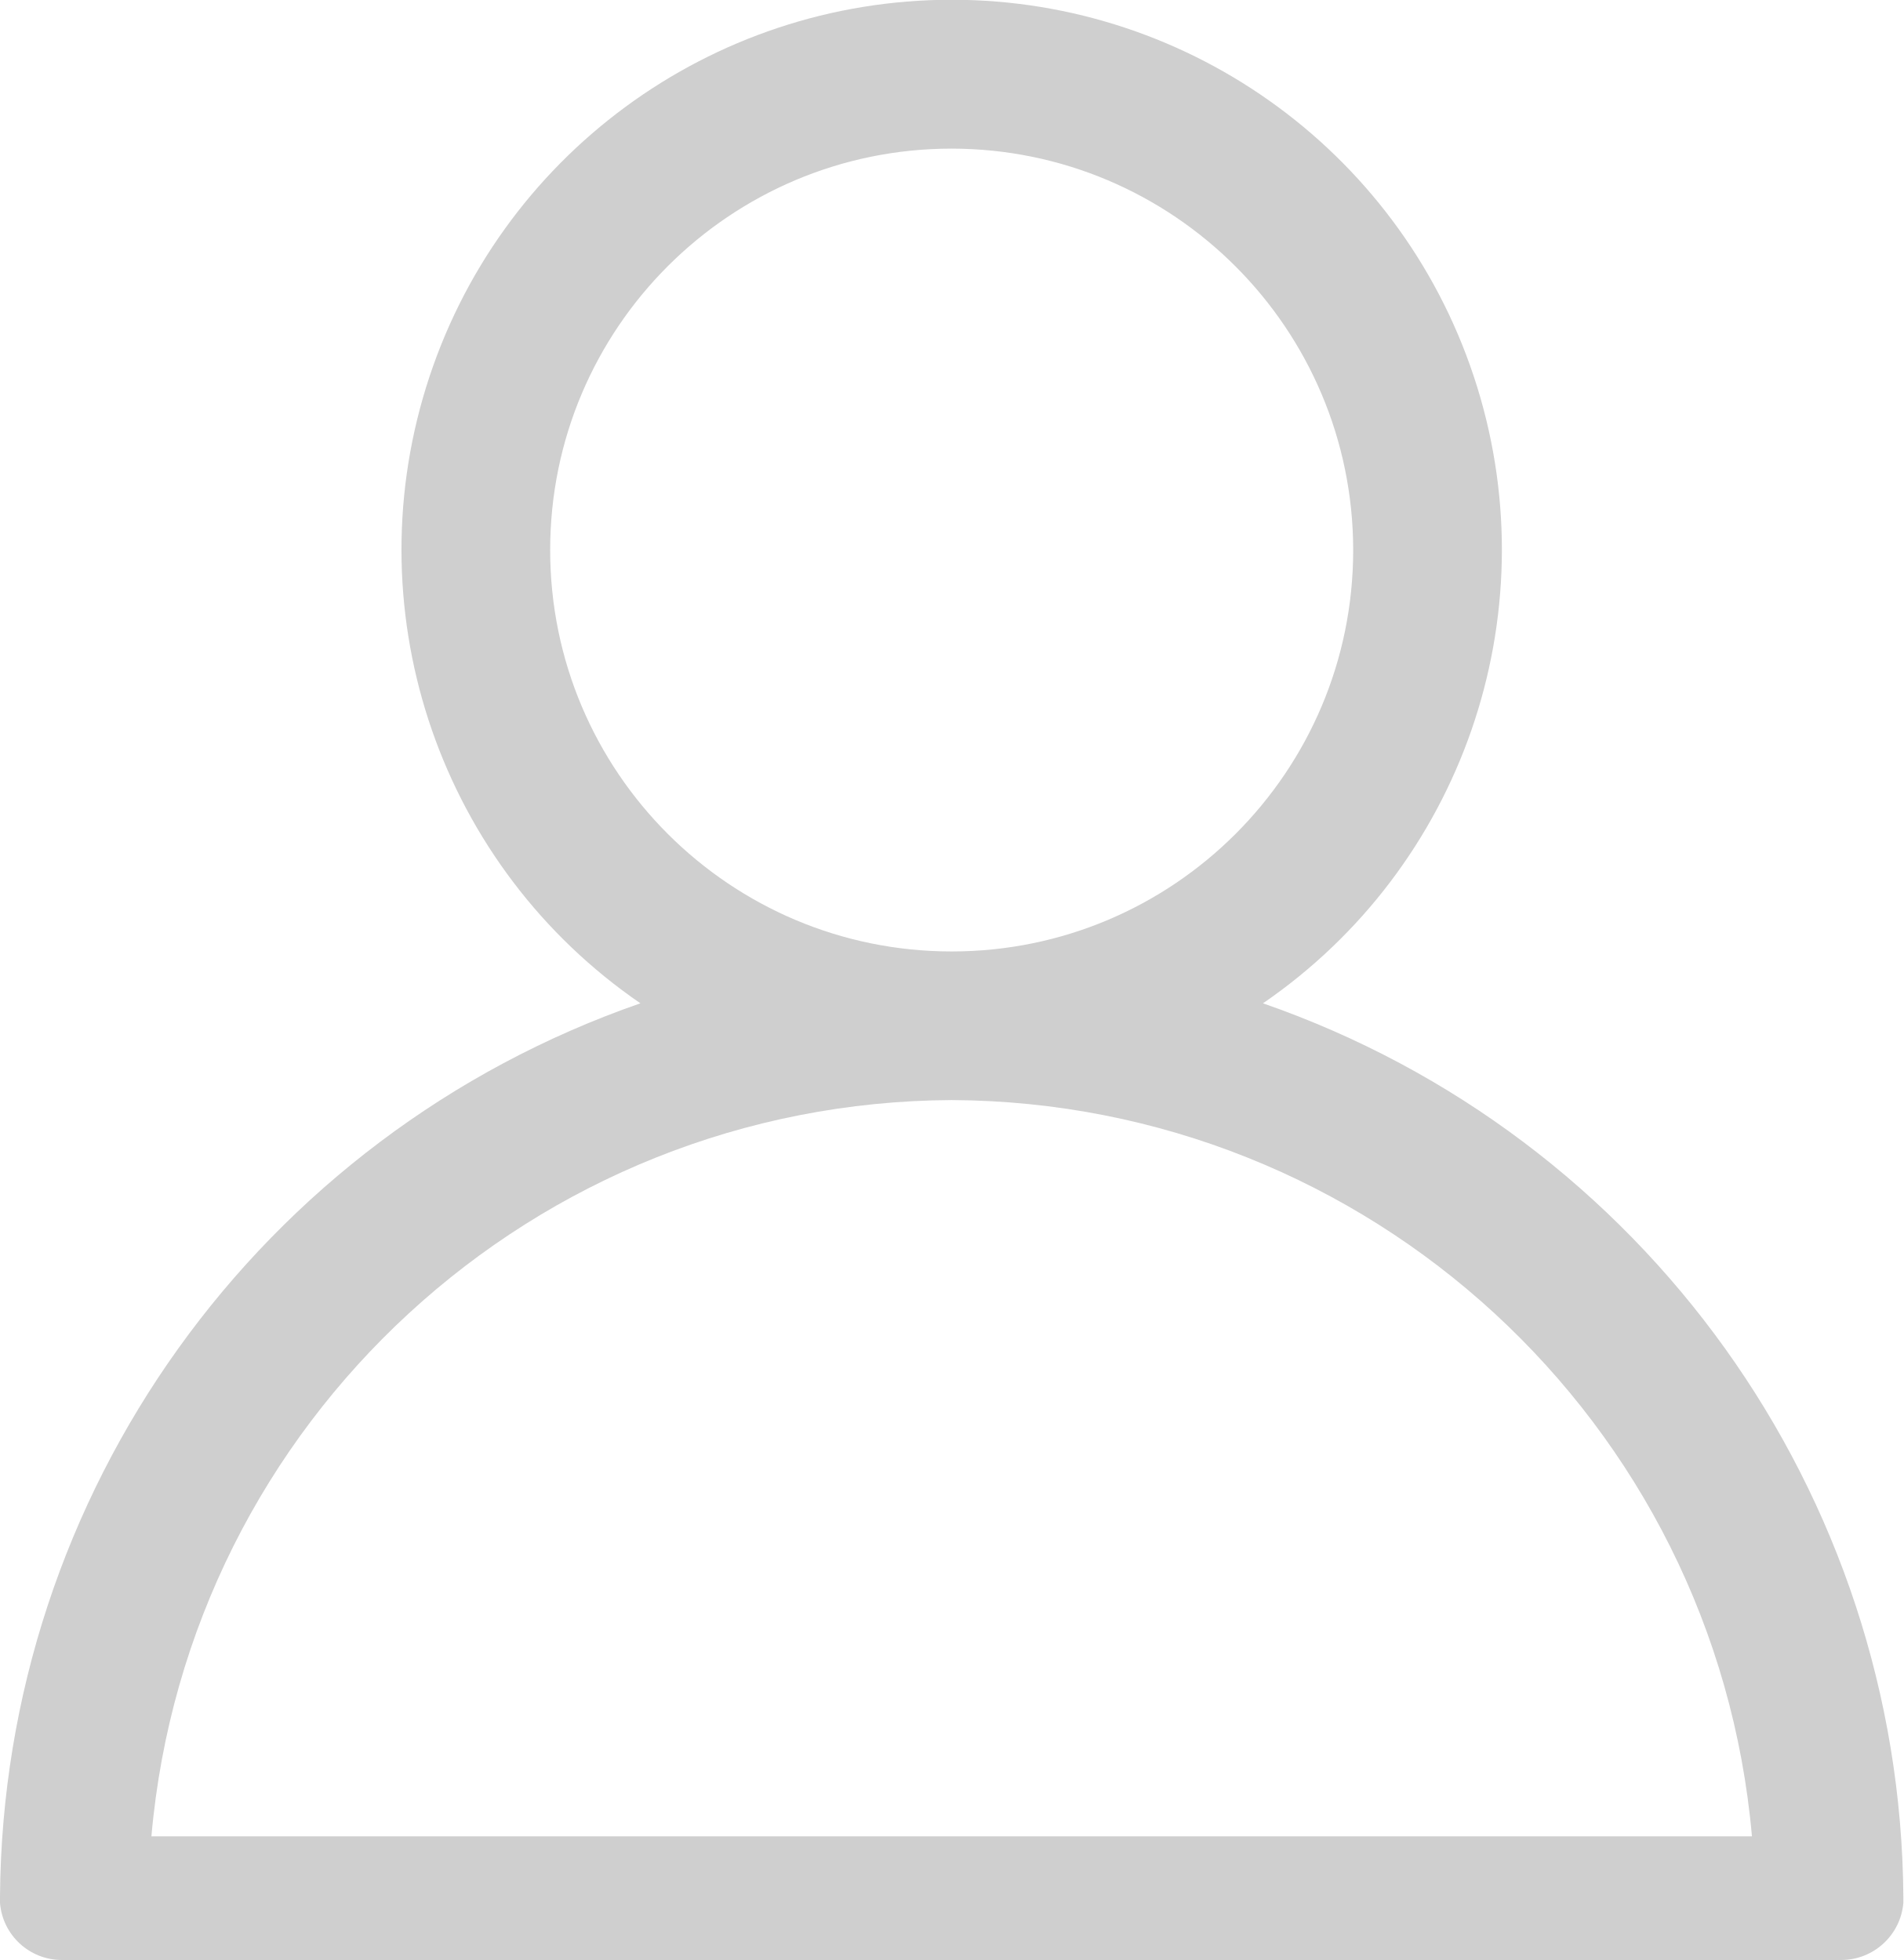
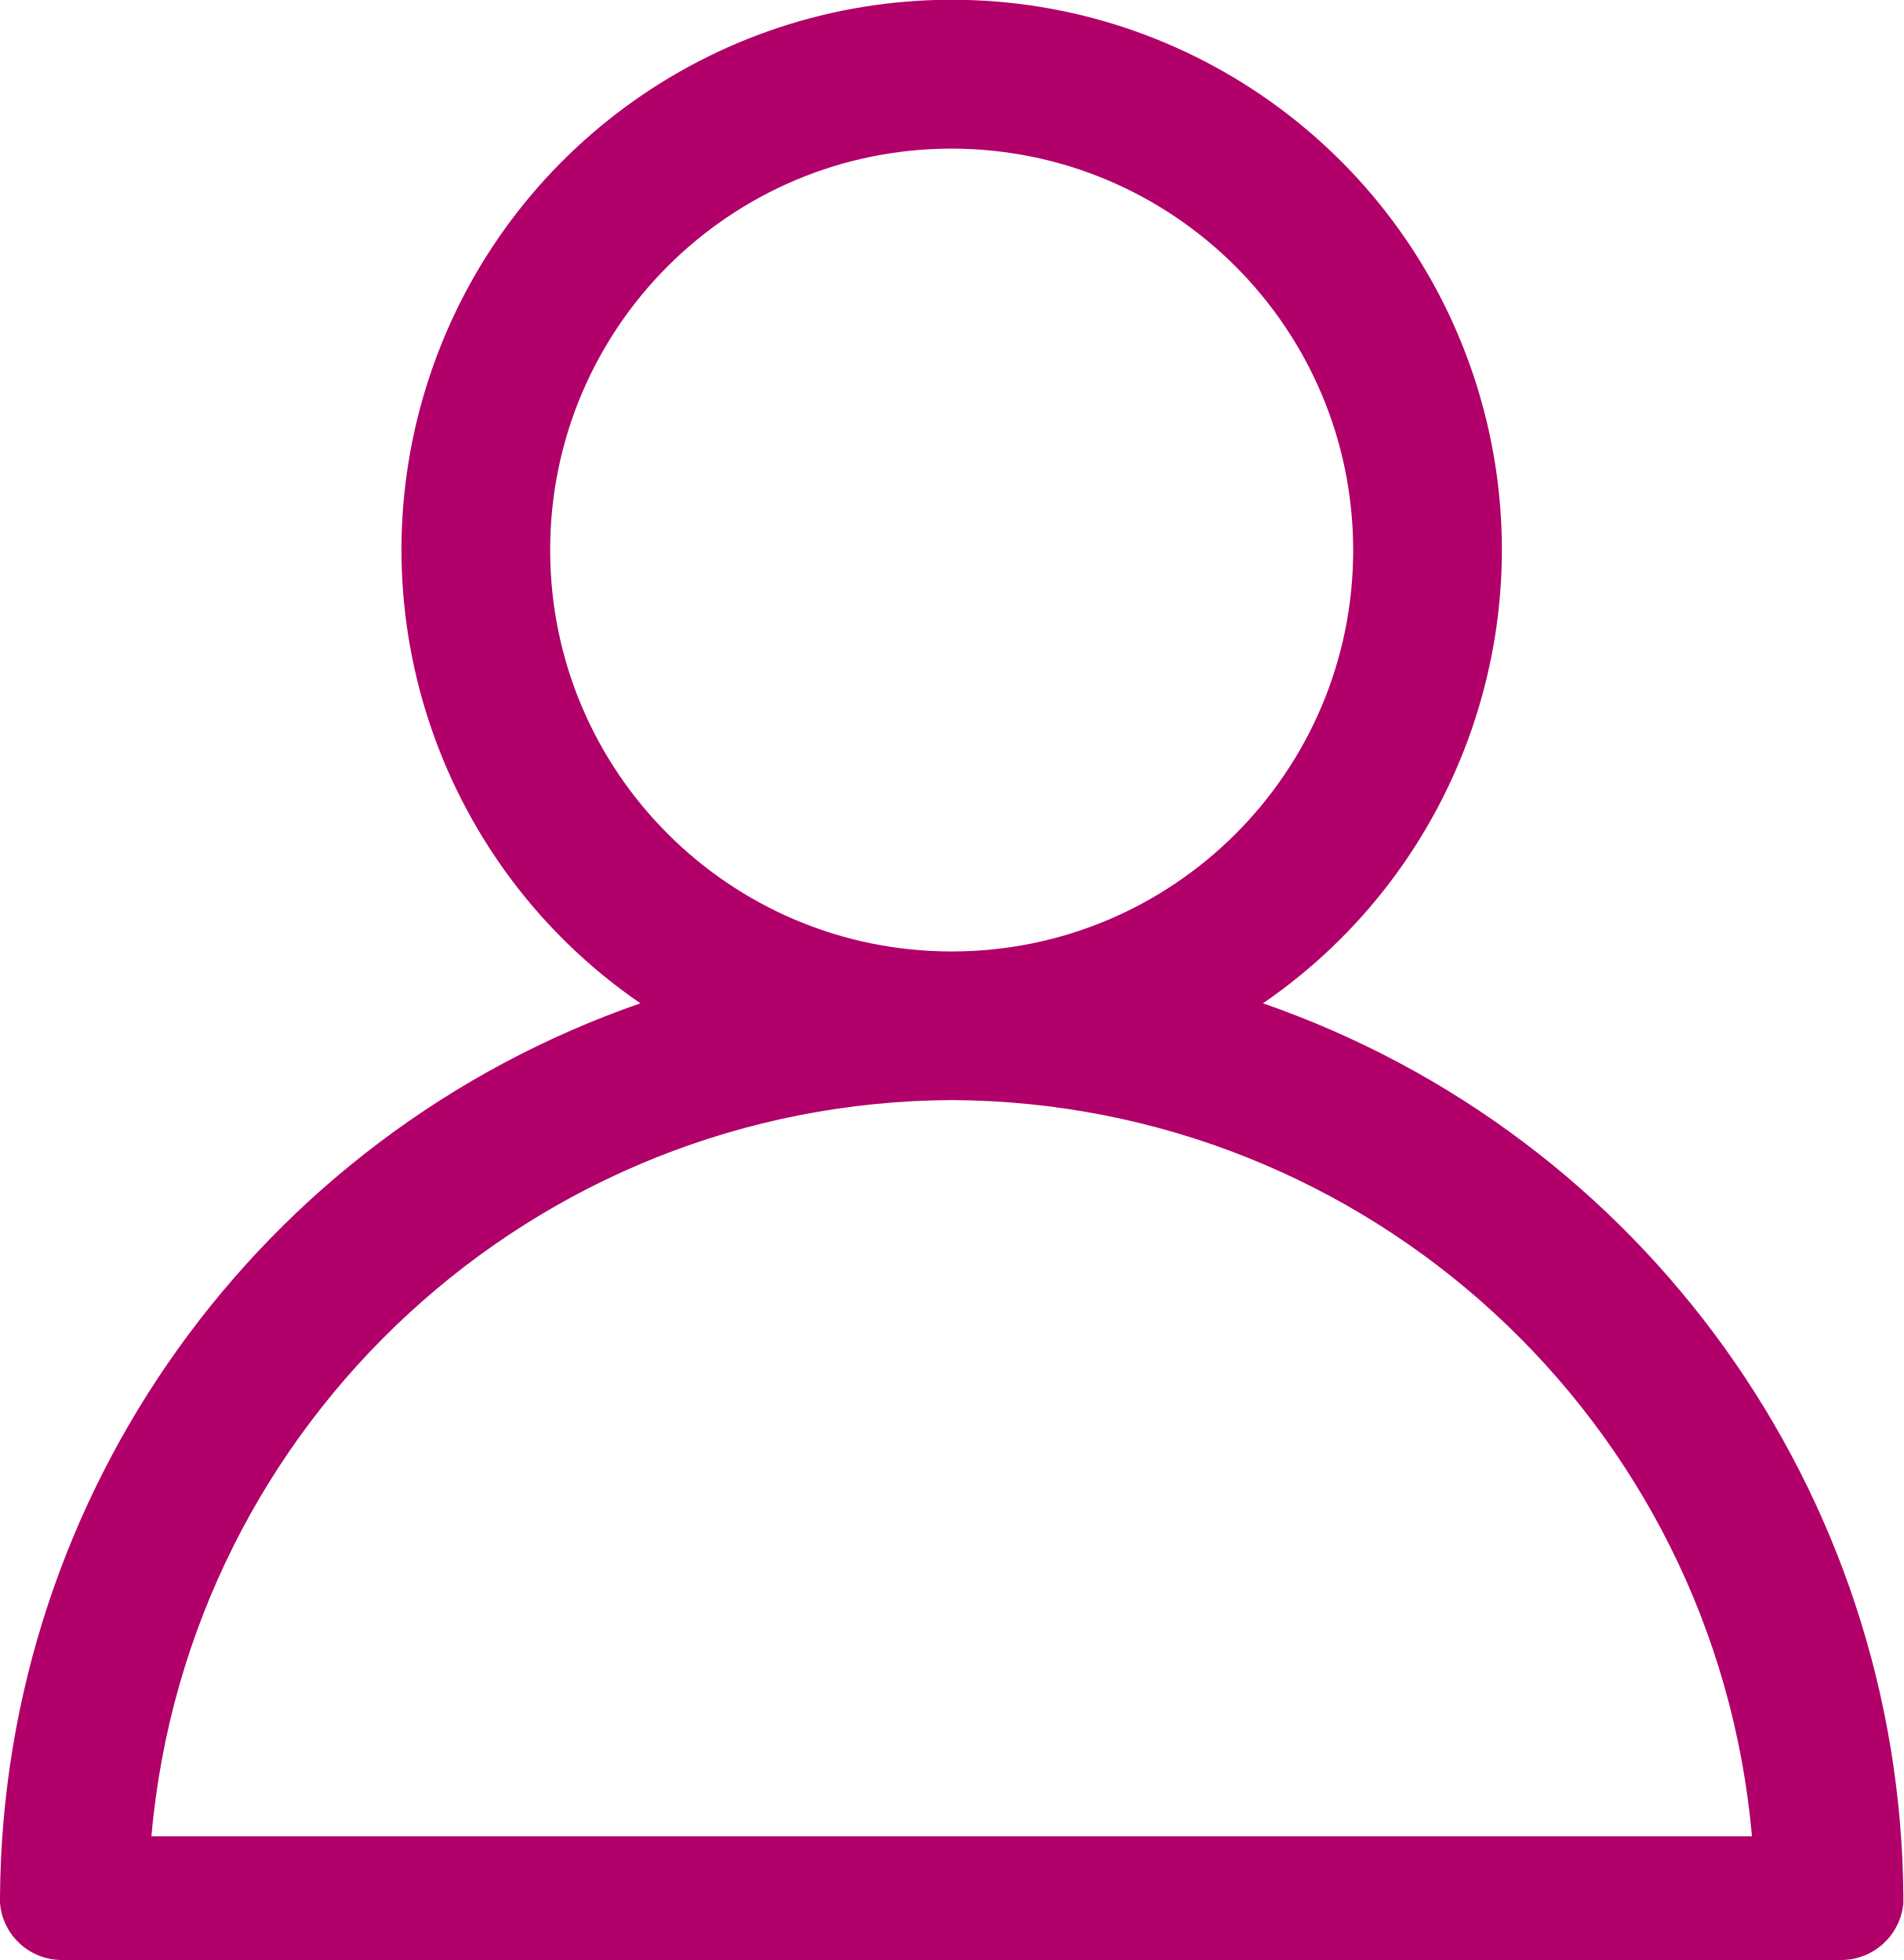
<svg xmlns="http://www.w3.org/2000/svg" width="20" height="20.6" viewBox="0 0 20 20.6">
-   <path id="user-icon" d="M19.35,20.6H.65A.652.652,0,0,1,0,20l0-.04v-.027a10.014,10.014,0,0,1,6.729-9.388,5.781,5.781,0,1,1,6.542,0A10.015,10.015,0,0,1,20,19.933V20A.656.656,0,0,1,19.35,20.6ZM10,11.562A8.483,8.483,0,0,0,1.591,19.3H18.409A8.483,8.483,0,0,0,10,11.562Zm0-10a4.219,4.219,0,1,0,4.219,4.219A4.224,4.224,0,0,0,10,1.562Z" fill="#cfcfcf" />
+   <path id="user-icon" d="M19.35,20.6H.65A.652.652,0,0,1,0,20l0-.04v-.027a10.014,10.014,0,0,1,6.729-9.388,5.781,5.781,0,1,1,6.542,0A10.015,10.015,0,0,1,20,19.933V20A.656.656,0,0,1,19.35,20.6ZM10,11.562A8.483,8.483,0,0,0,1.591,19.3H18.409A8.483,8.483,0,0,0,10,11.562Zm0-10a4.219,4.219,0,1,0,4.219,4.219A4.224,4.224,0,0,0,10,1.562Z" fill="#b1006a" />
</svg>
